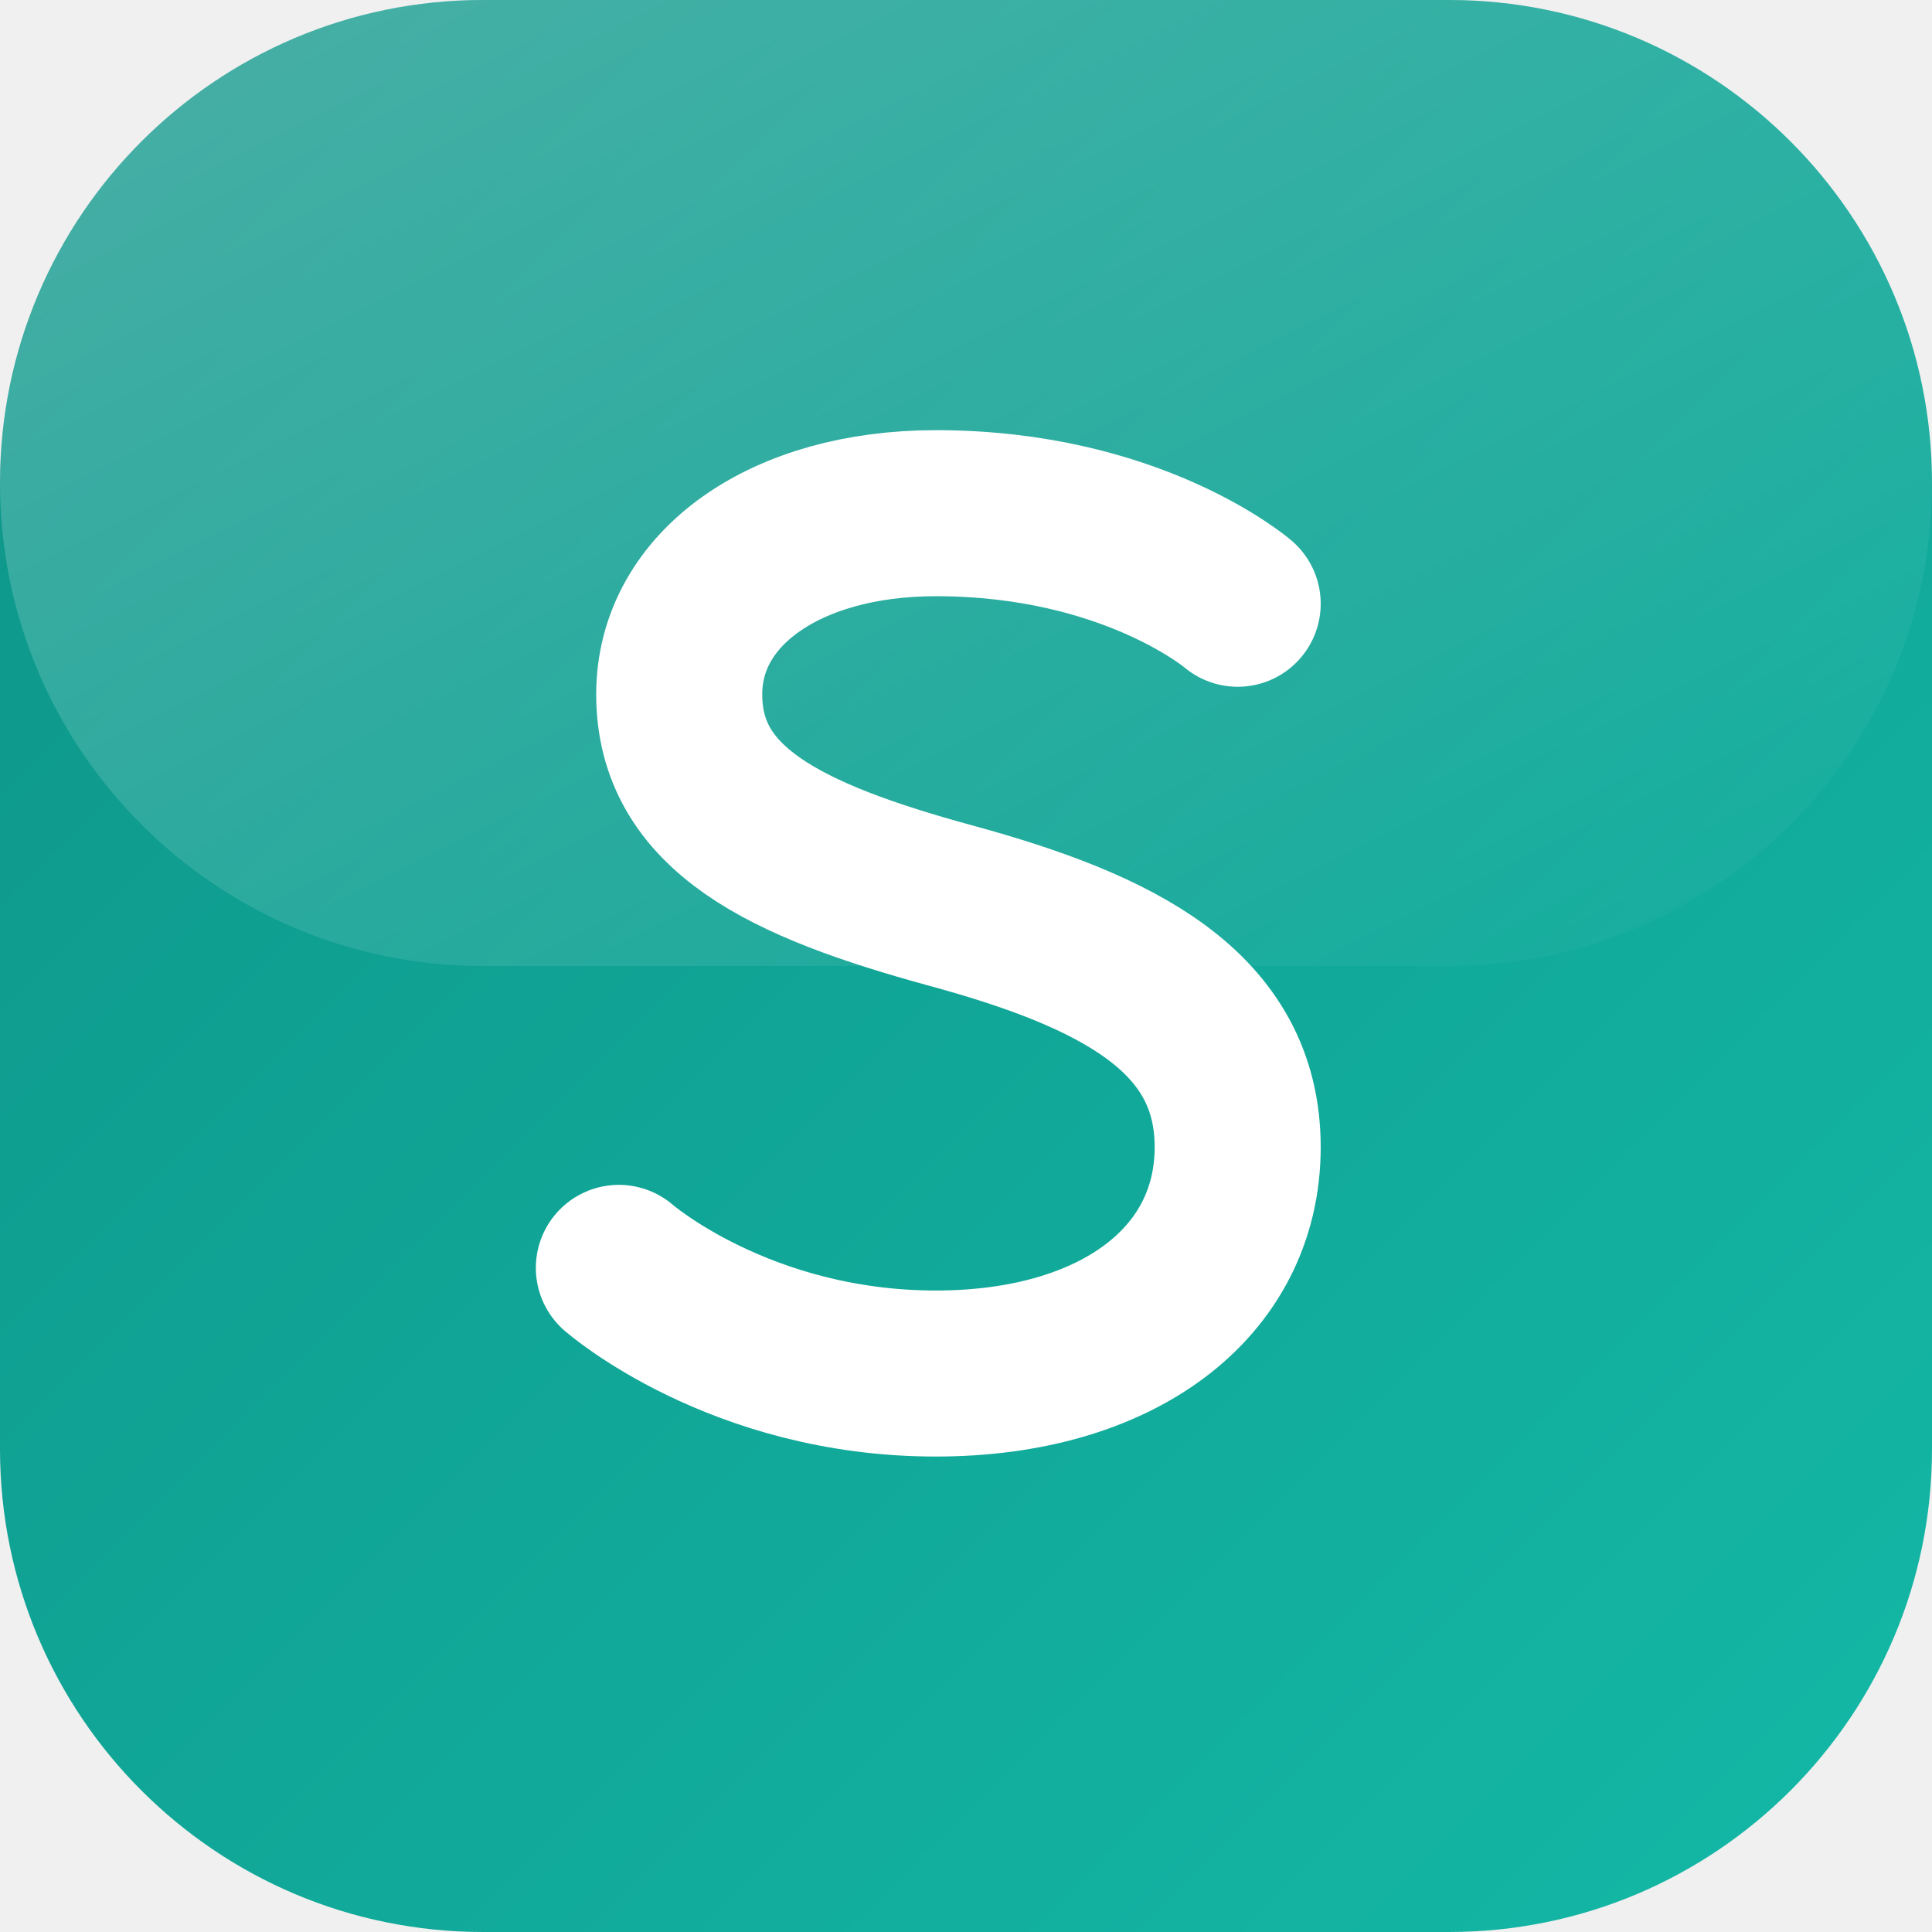
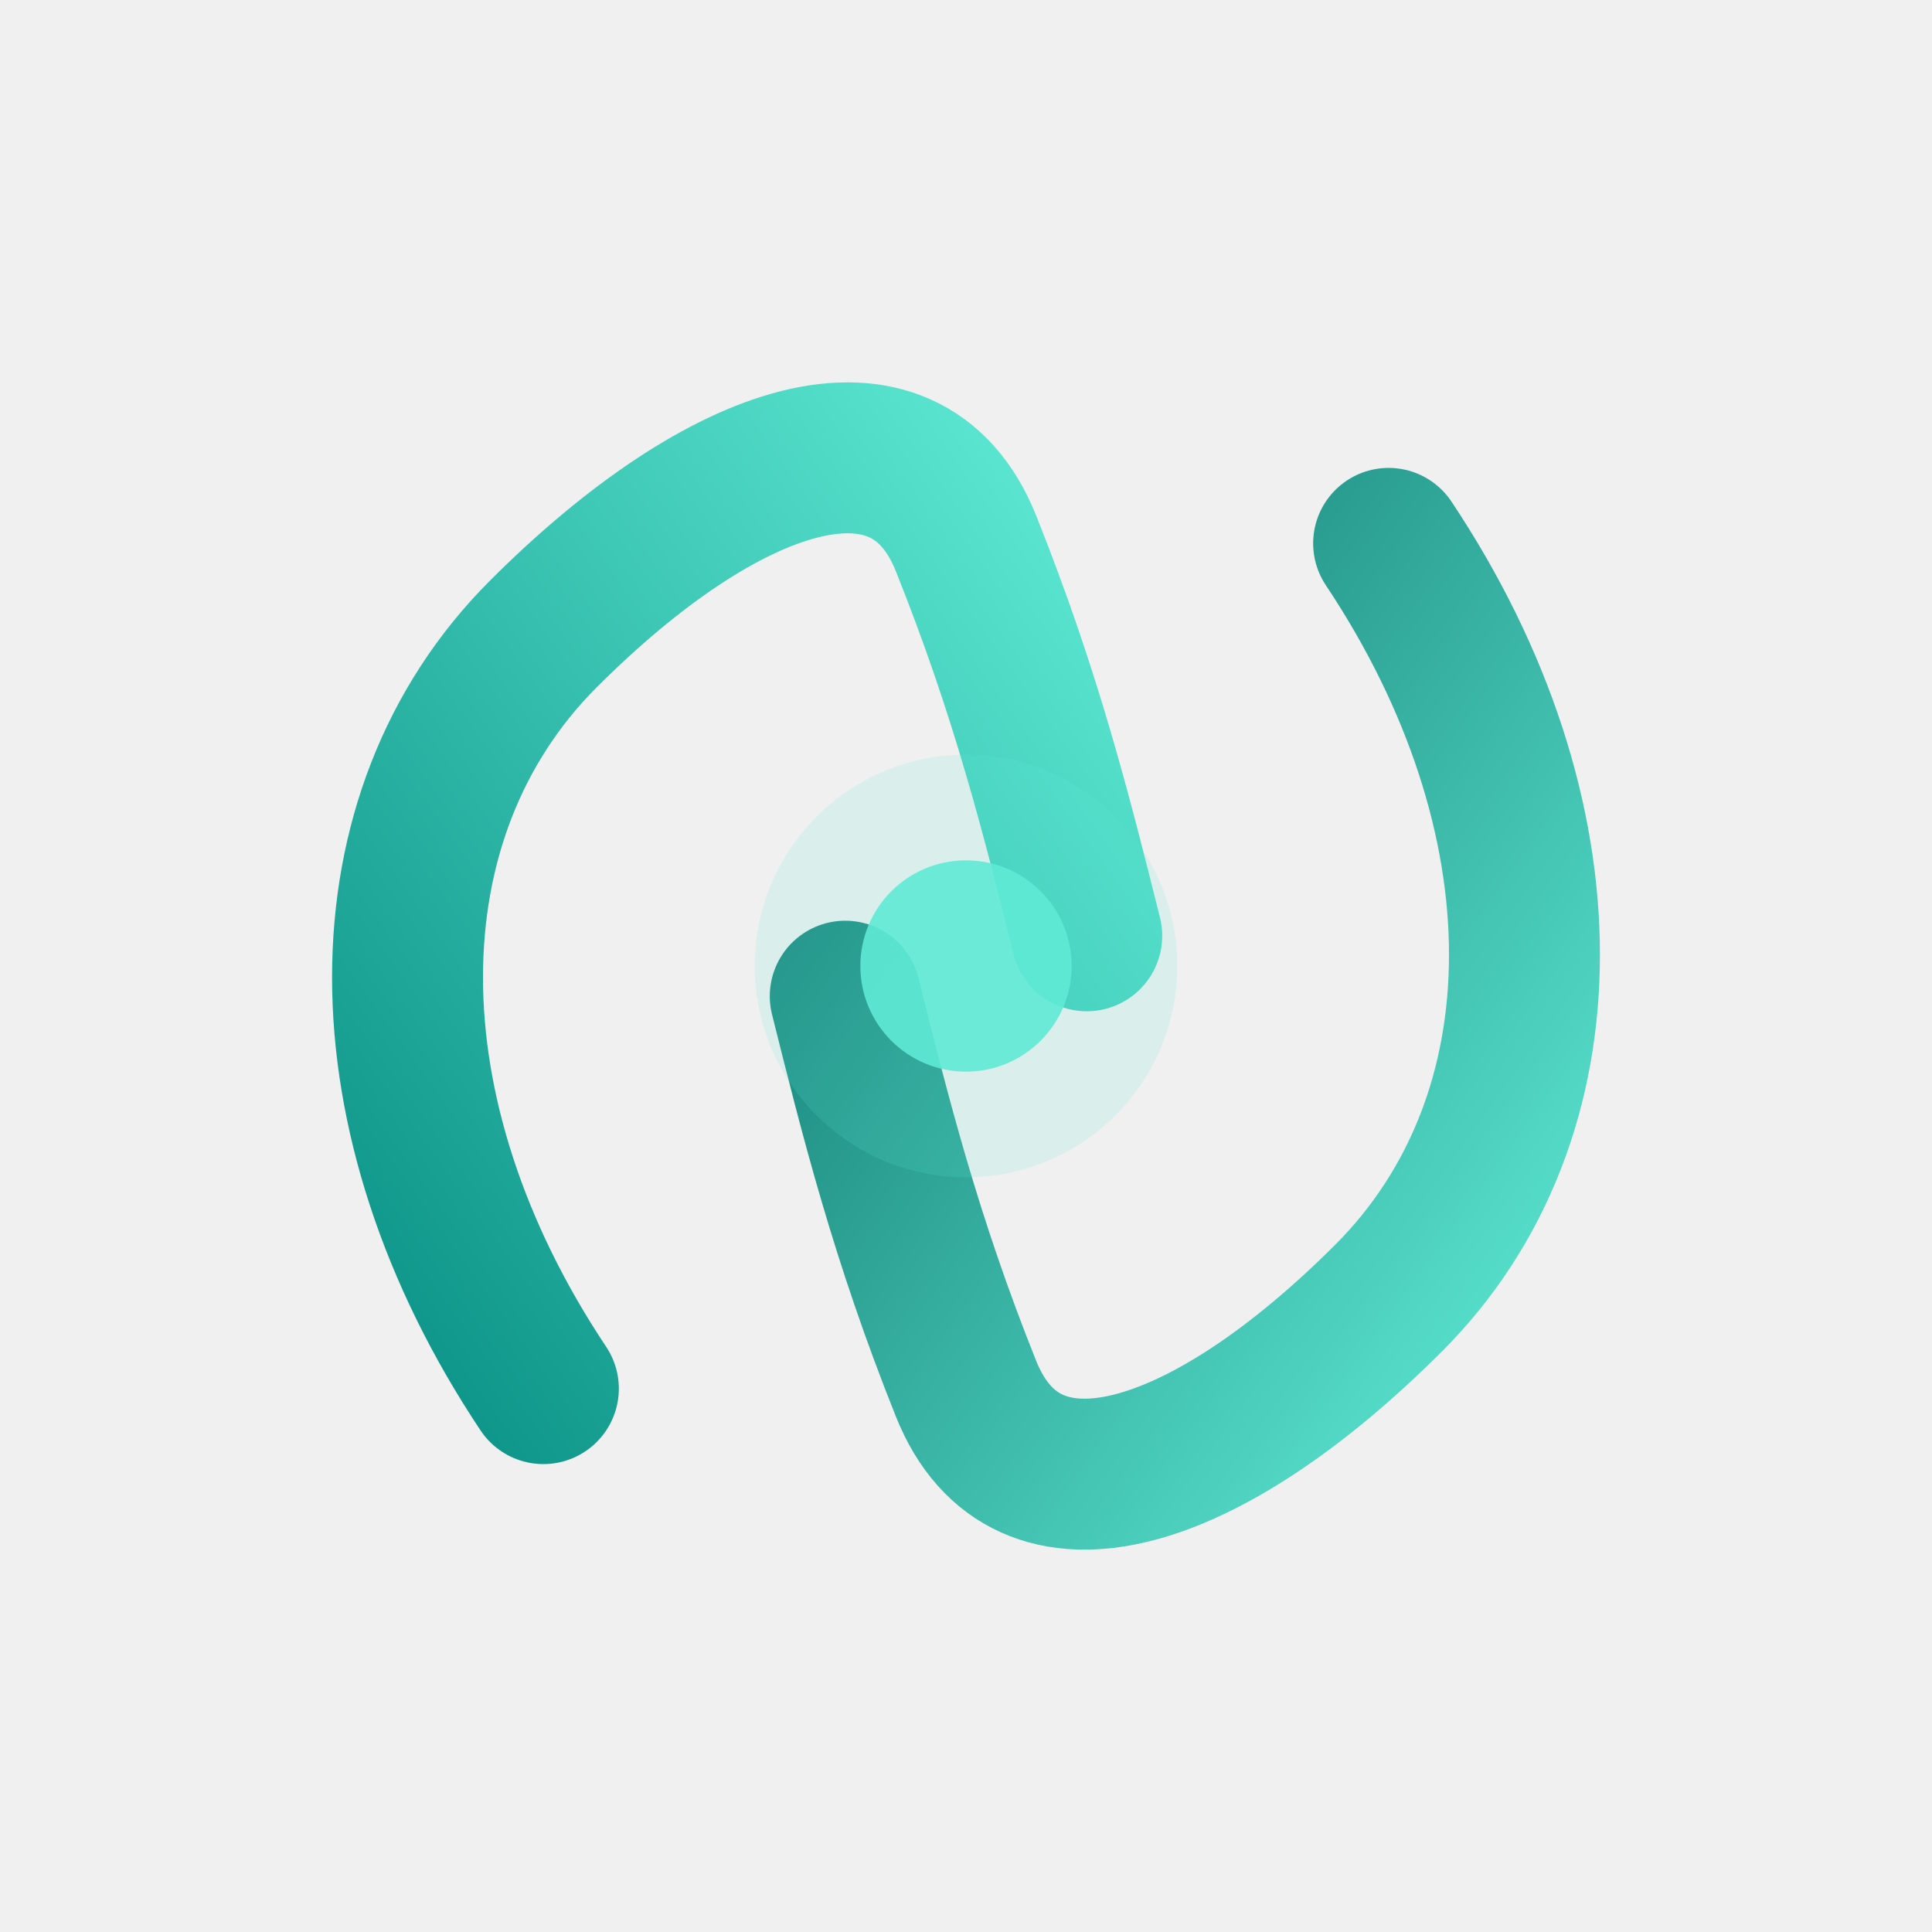
<svg xmlns="http://www.w3.org/2000/svg" viewBox="0 0 64 64">
  <defs>
-     <linearGradient id="bg" x1="0" y1="0" x2="1" y2="1">
-       <stop offset="0%" stop-color="#0D9488" />
-       <stop offset="100%" stop-color="#14b8a6" />
+     <linearGradient id="la" x1="0%" y1="100%" x2="100%" y2="0%">
+       <stop offset="0%" stop-color="#0d9488" />
+       <stop offset="100%" stop-color="#5eead4" />
    </linearGradient>
-     <linearGradient id="shine" x1="0" y1="0" x2="1" y2="1">
-       <stop offset="0%" stop-color="#fff" stop-opacity=".25" />
-       <stop offset="100%" stop-color="#fff" stop-opacity="0" />
+     <linearGradient id="lb" x1="100%" y1="100%" x2="0%" y2="0%">
+       <stop offset="0%" stop-color="#5eead4" />
+       <stop offset="100%" stop-color="#0f766e" />
    </linearGradient>
  </defs>
-   <rect width="64" height="64" rx="16" fill="url(#bg)" />
-   <rect width="64" height="32" rx="16" fill="url(#shine)" />
-   <path d="M41 20c0 0-3.5-3-10-3-5 0-8.5 2.5-8.5 6 0 3.8 3.5 5.5 9 7 5.5 1.5 9.5 3.5 9.5 8 0 4.5-4 7.5-10 7.5-6.5 0-10.5-3.5-10.5-3.5" fill="none" stroke="#fff" stroke-width="5.5" stroke-linecap="round" stroke-linejoin="round" />
+   <path d="M 18 46 C 12 37, 12 27, 18 21 C 24 15, 30 13, 32 18 C 34 23, 35 27, 36 31" stroke="url(#la)" stroke-width="5" fill="none" stroke-linecap="round" />
+   <path d="M 46 18 C 52 27, 52 37, 46 43 C 40 49, 34 51, 32 46 C 30 41, 29 37, 28 33" stroke="url(#lb)" stroke-width="5" fill="none" stroke-linecap="round" />
+   <circle cx="32" cy="32" r="3.5" fill="#5eead4" opacity="0.9" />
+   <circle cx="32" cy="32" r="7" fill="#5eead4" opacity="0.15" />
</svg>
